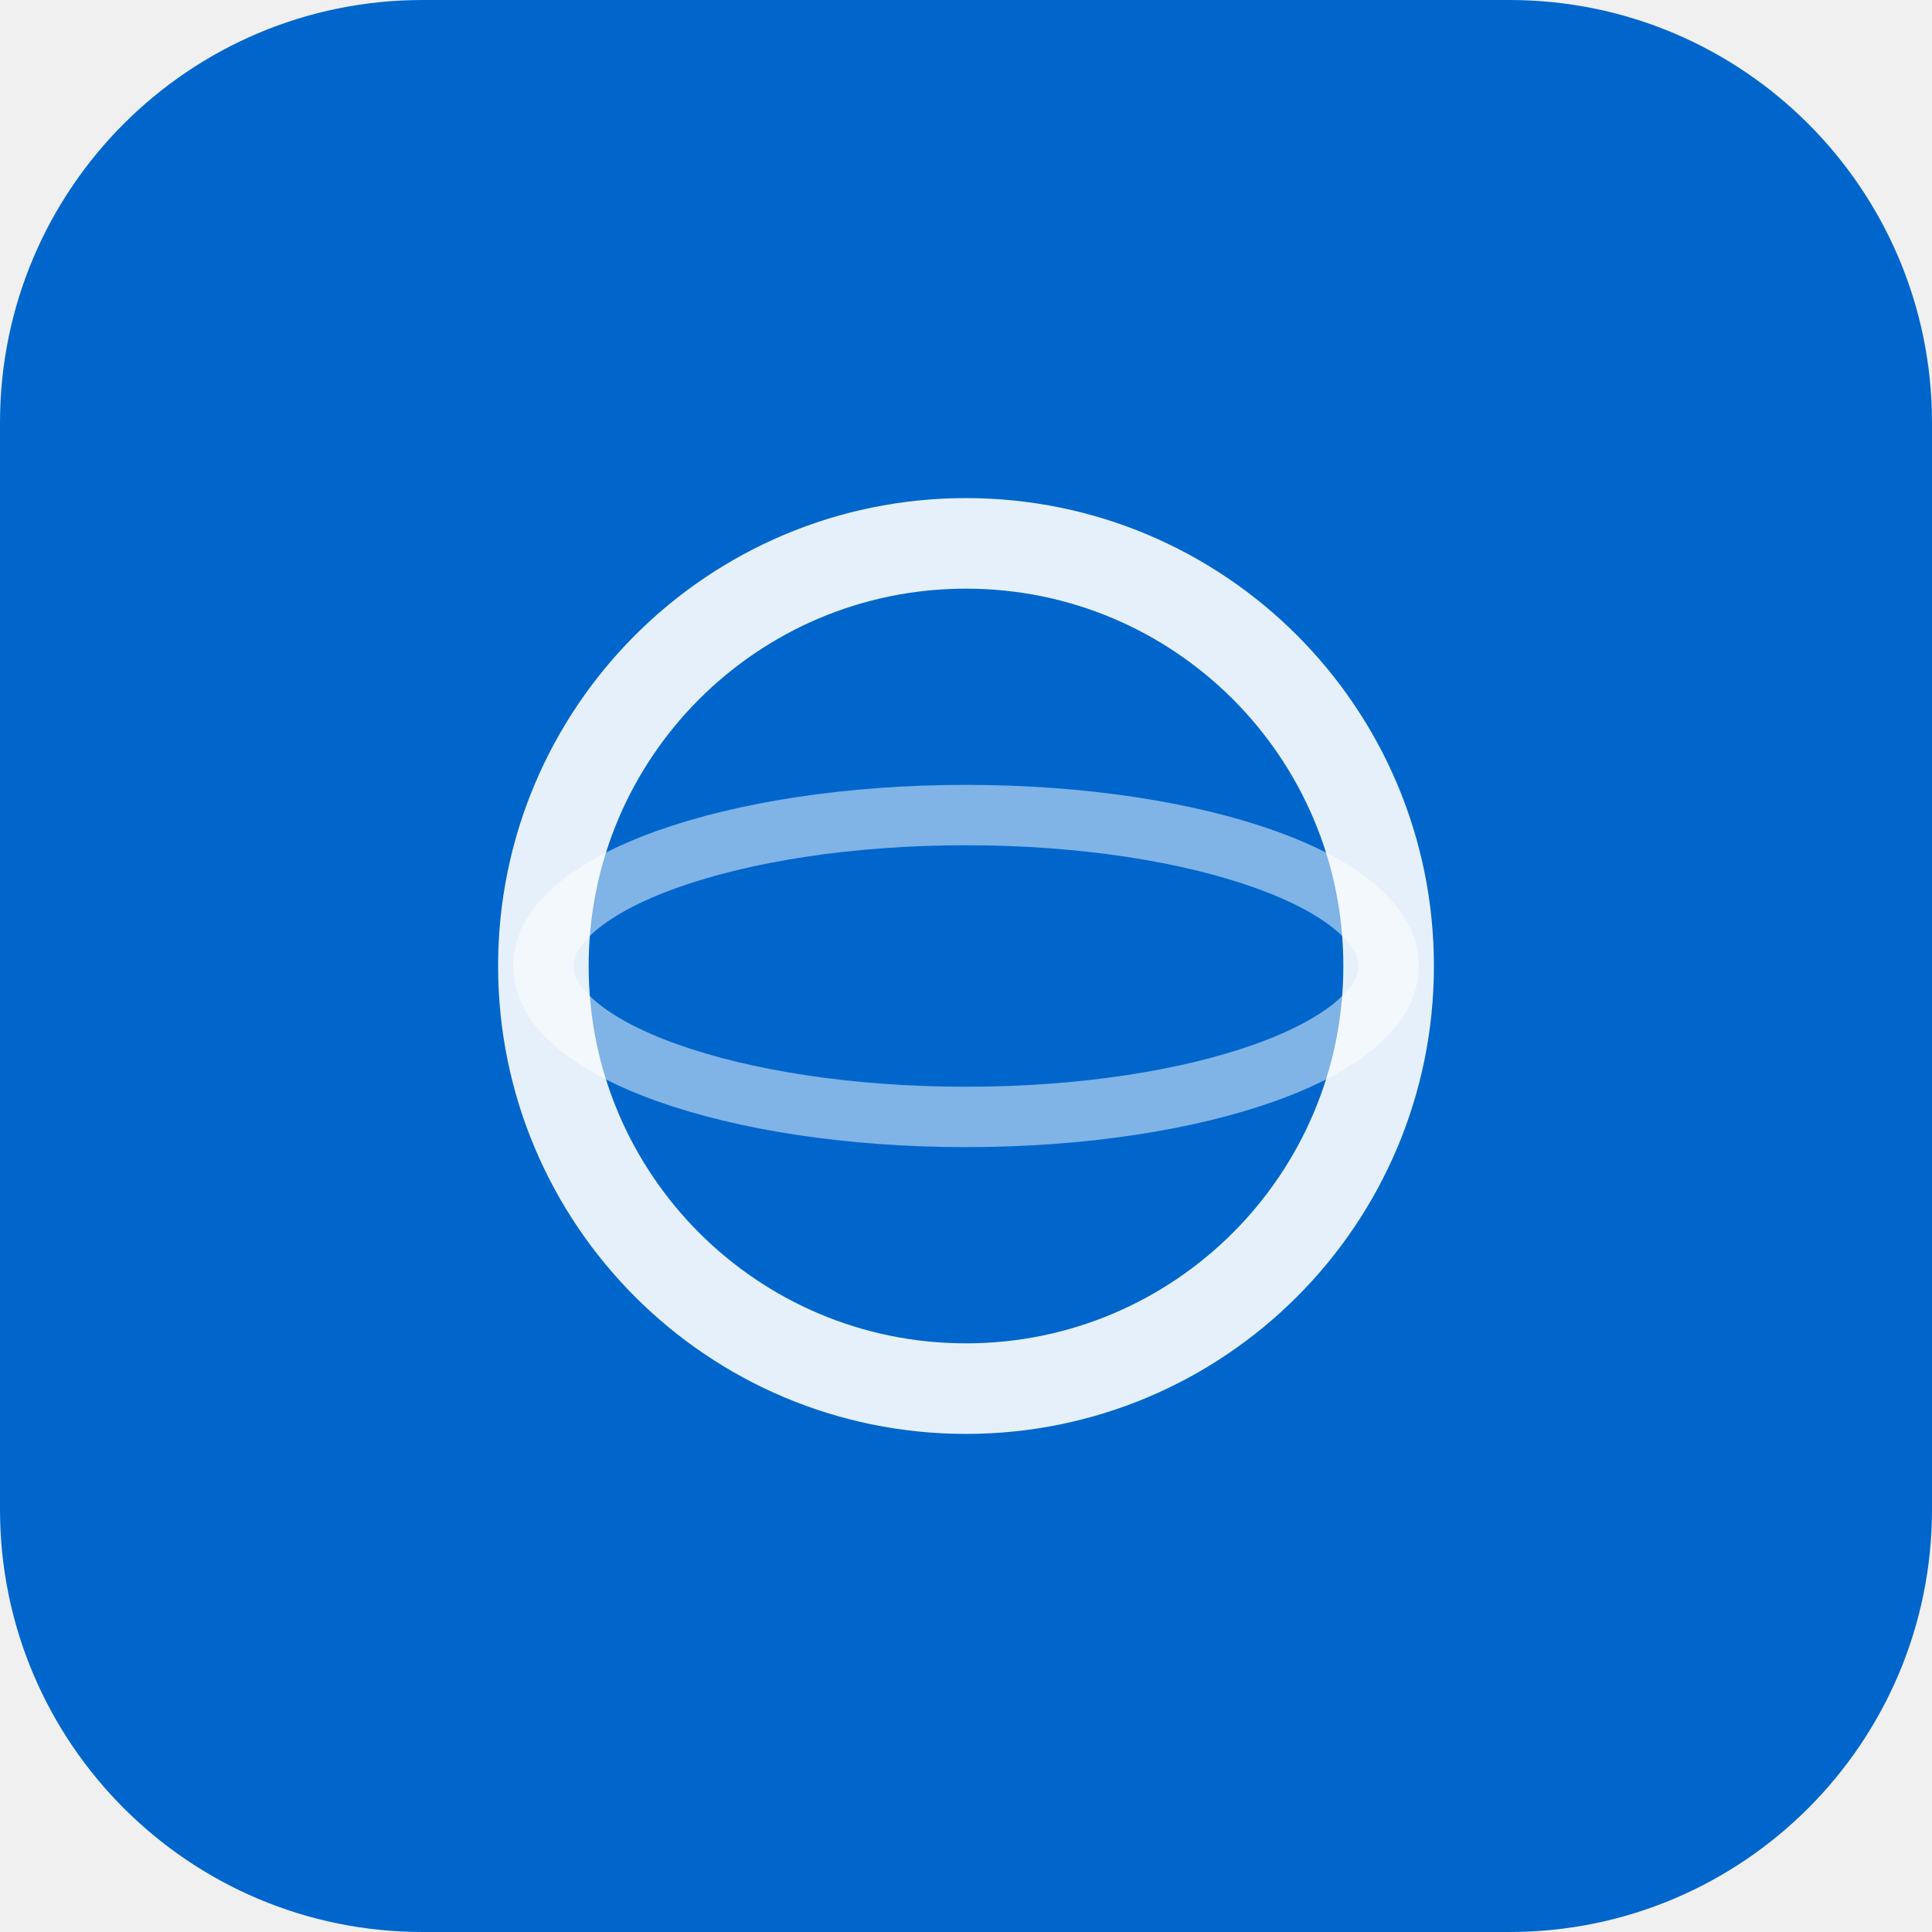
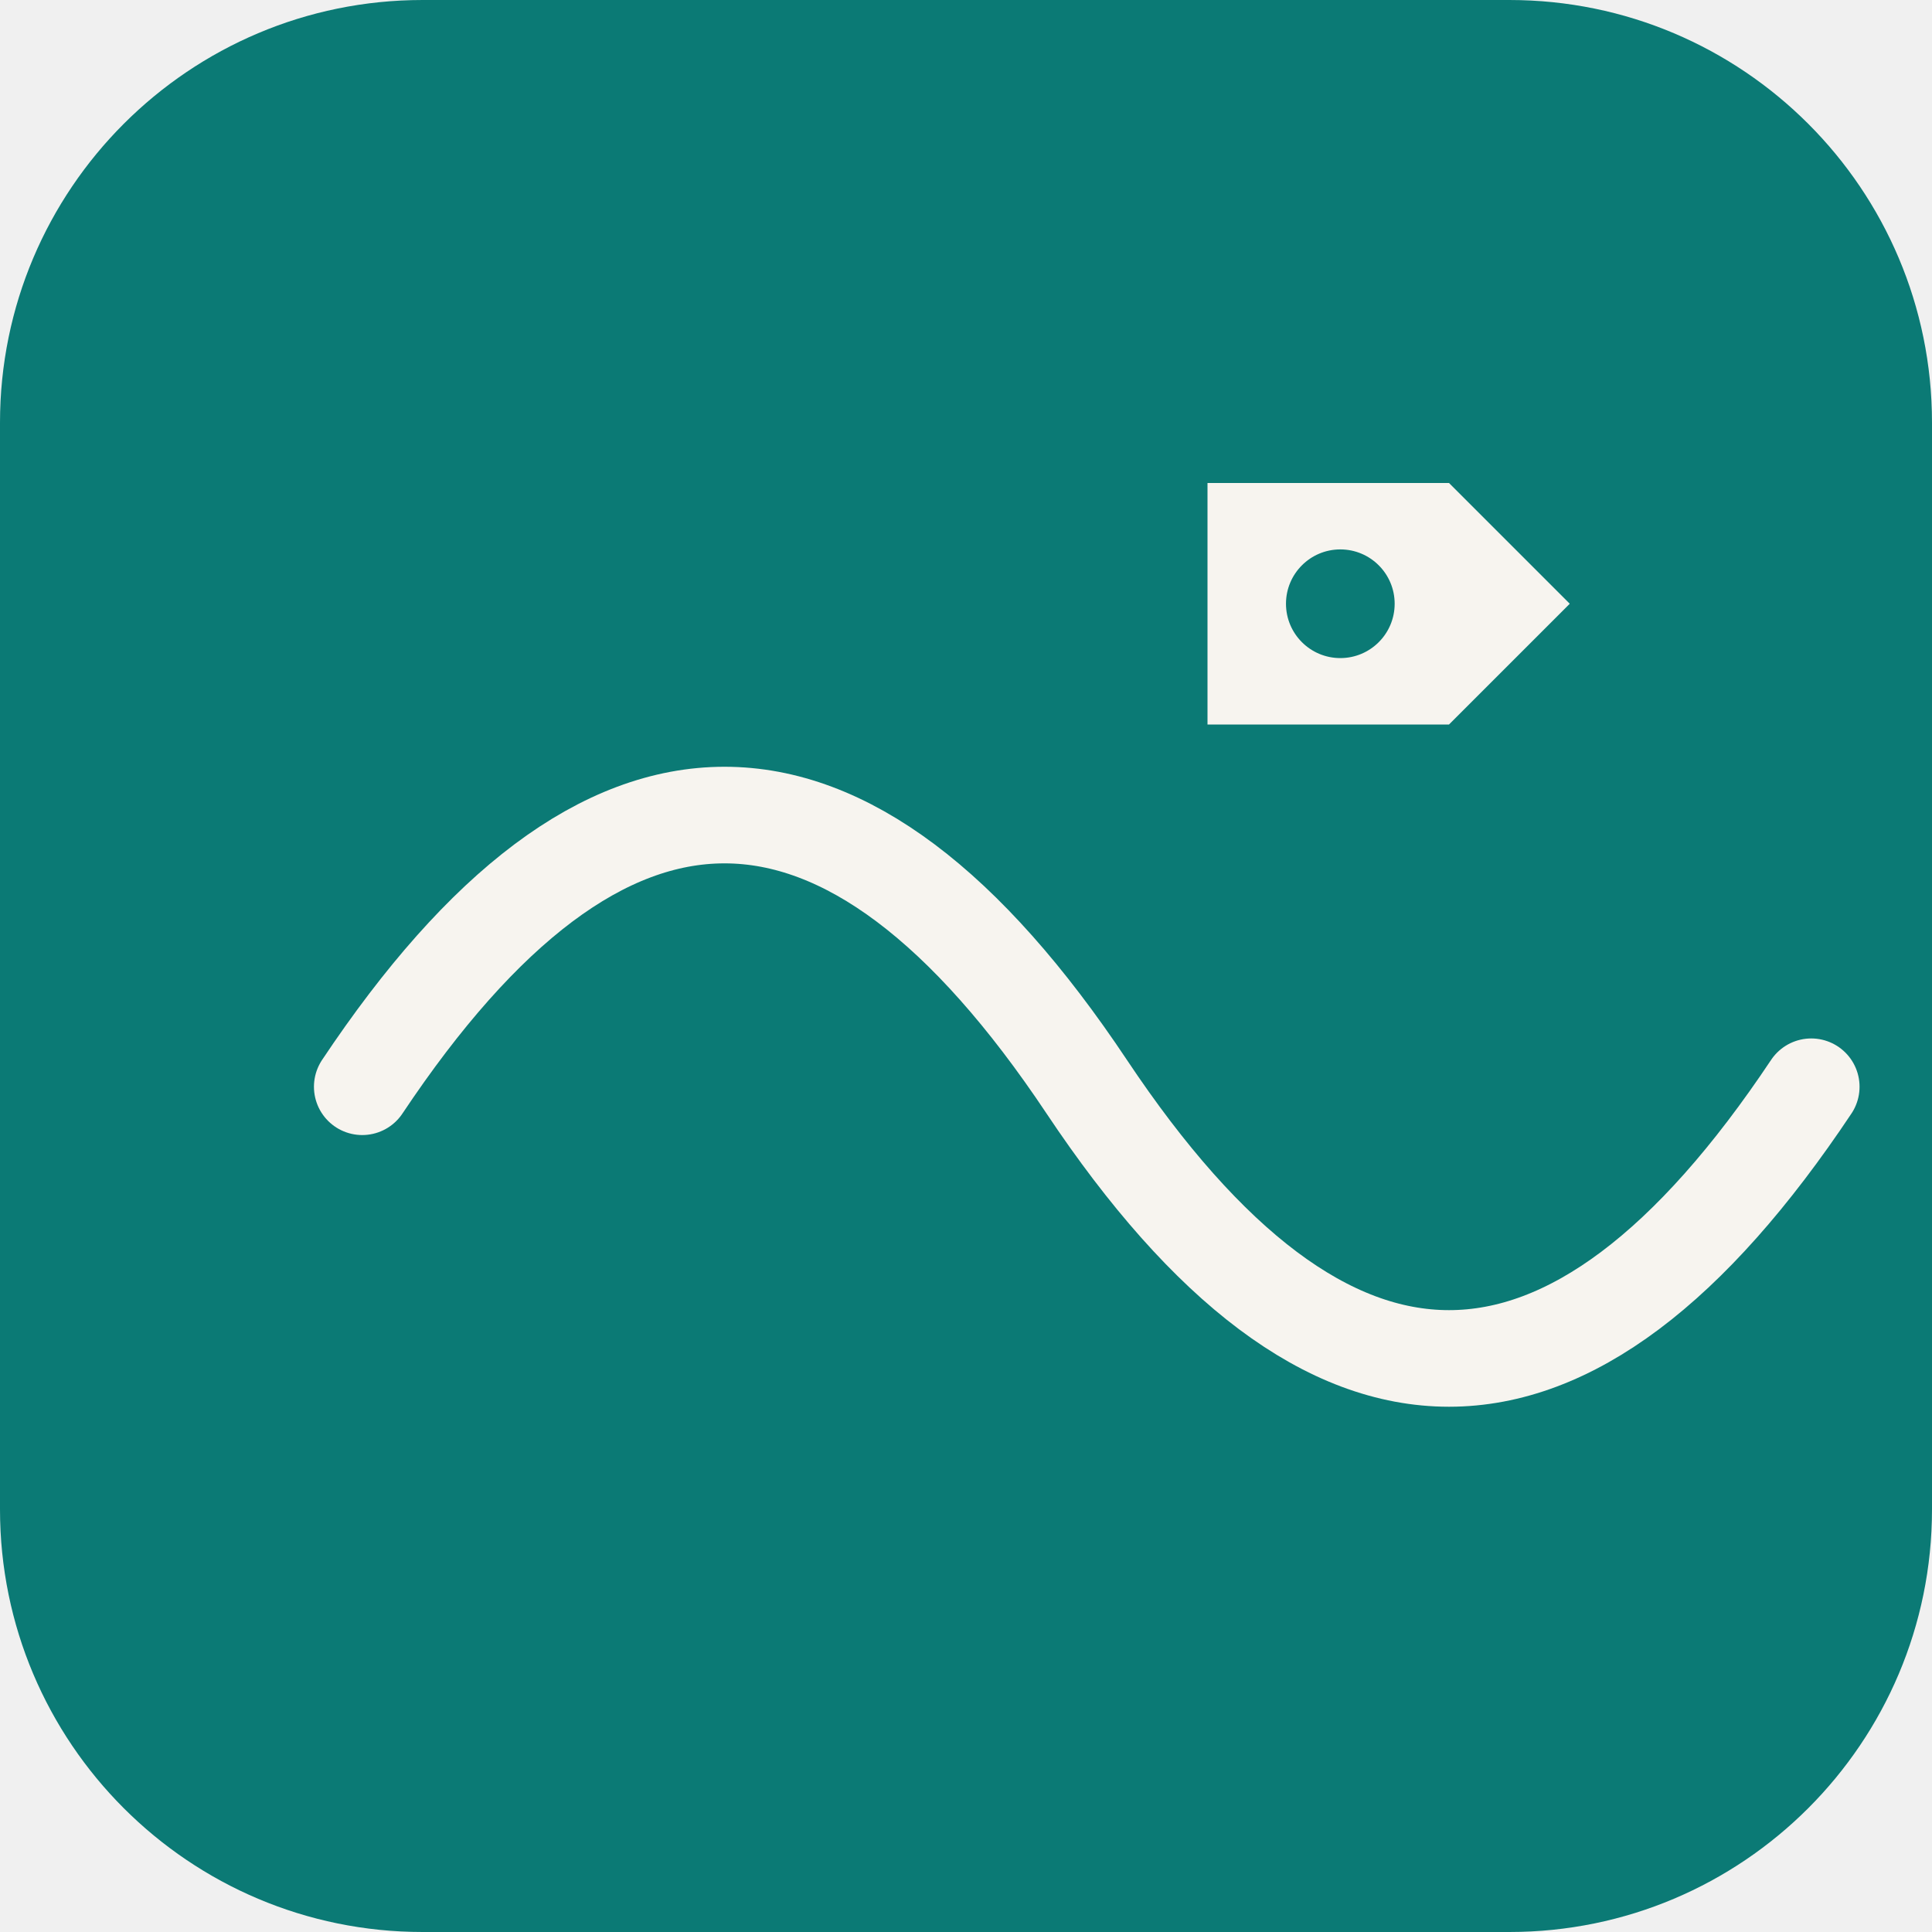
<svg xmlns="http://www.w3.org/2000/svg" viewBox="0 0 32 32">
-   <rect width="32" height="32" rx="7" fill="#0066cc" />
-   <circle cx="16" cy="16" r="7" fill="none" stroke="#fff" stroke-width="1.5" opacity="0.9" />
-   <ellipse cx="16" cy="16" rx="7" ry="2.5" fill="none" stroke="#fff" stroke-width="1" opacity="0.5" />
+   <rect width="32" height="32" rx="7" fill="#0B7A75" />
+   <path d="M6 18c4-6 8-6 12 0s8 6 12 0" fill="none" stroke="#F7F4EF" stroke-width="1.6" stroke-linecap="round" />
+   <path d="M20 8h4l2 2-2 2h-4V8z" fill="#F7F4EF" />
+   <circle cx="22.2" cy="10" r="0.9" fill="#0B7A75" />
</svg>
